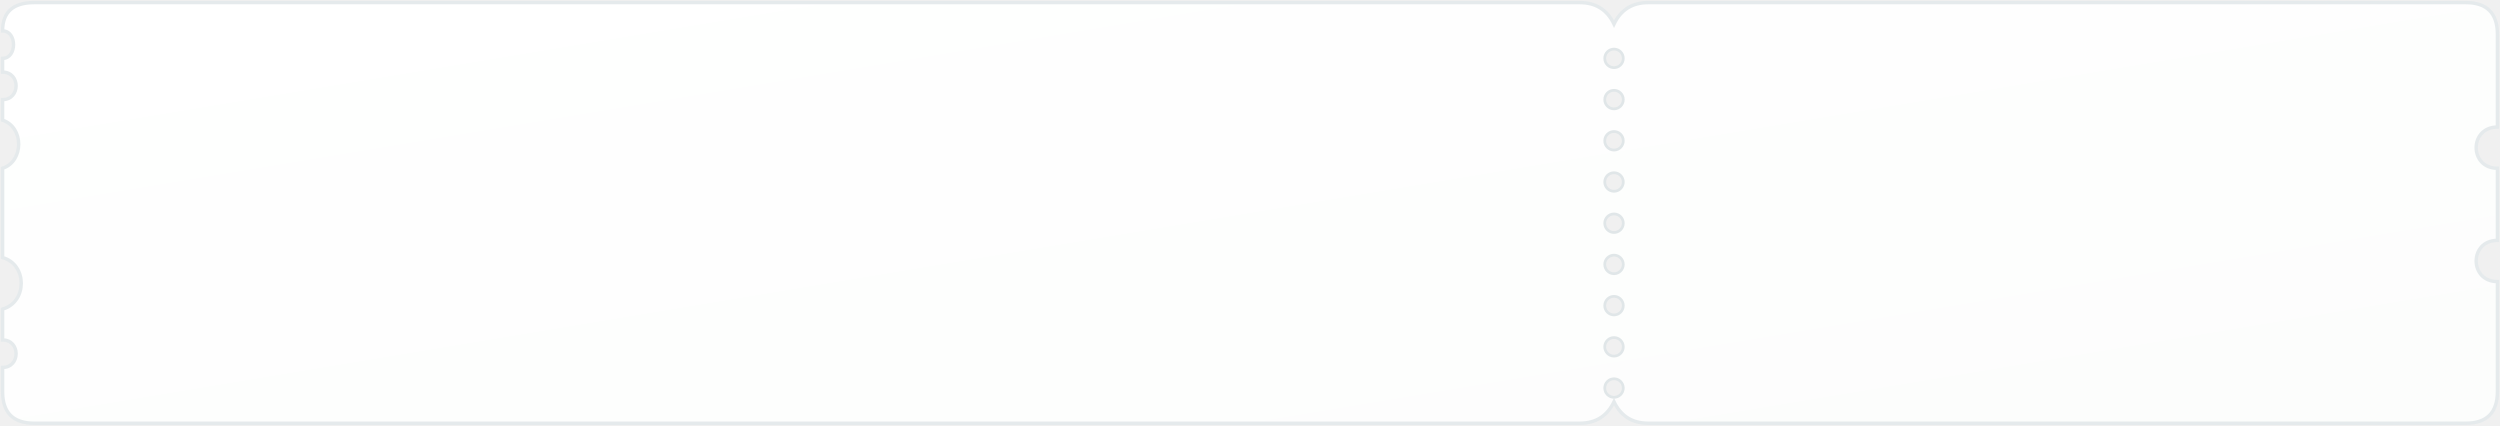
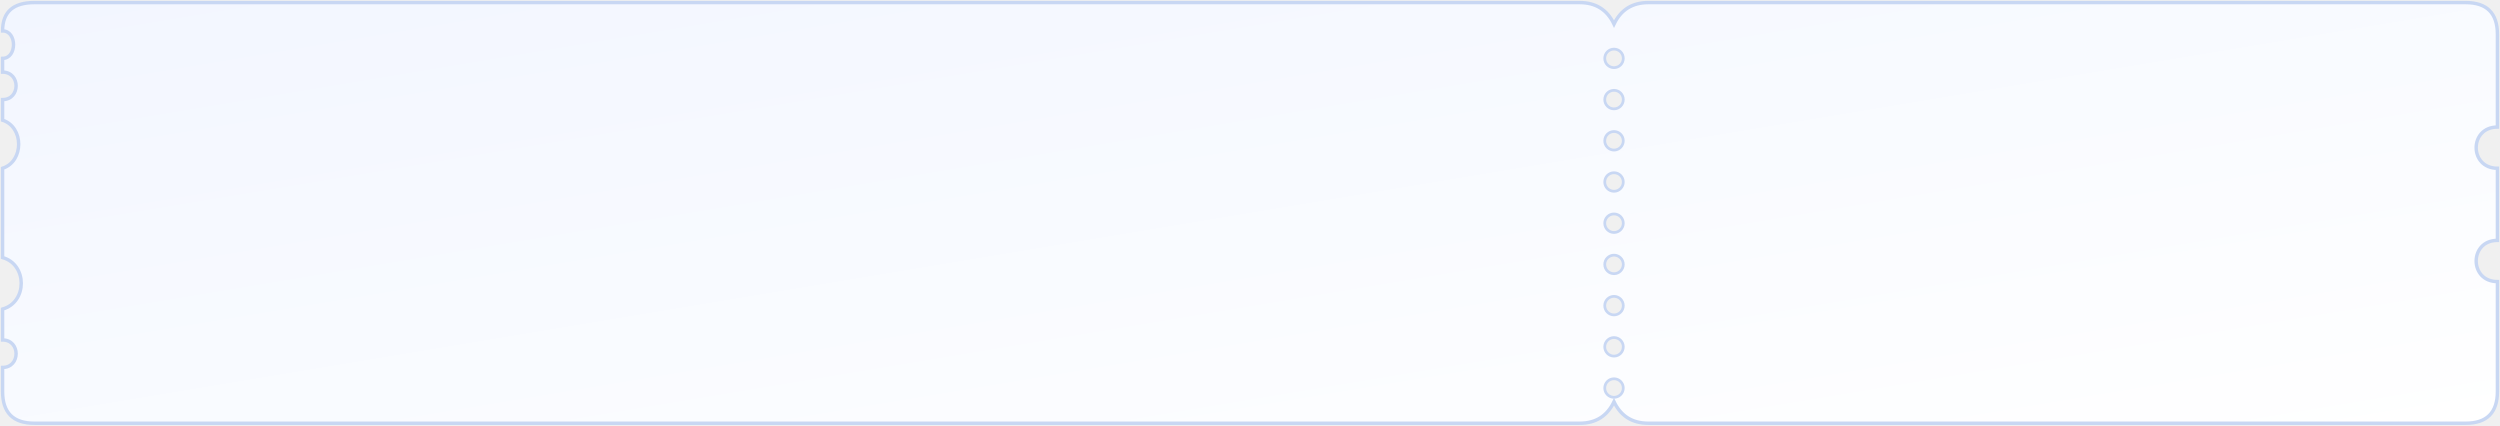
<svg xmlns="http://www.w3.org/2000/svg" width="728" height="124" viewBox="0 0 728 124" preserveAspectRatio="none">
  <defs>
    <linearGradient id="paper" x2="1" y2="1">
-       <stop stop-color="#fff" />
-       <stop offset="1" stop-color="#fcfdfc" />
+       <stop stop-color="#f2f6ff" />
+       <stop offset="1" stop-color="#fff" />
    </linearGradient>
    <mask id="perforations">
      <rect width="728" height="124" fill="#fff" />
      <g fill="#000">
        <circle cx="470" cy="17" r="2.7" />
        <circle cx="470" cy="29" r="2.7" />
        <circle cx="470" cy="41" r="2.7" />
        <circle cx="470" cy="53" r="2.7" />
        <circle cx="470" cy="65" r="2.7" />
        <circle cx="470" cy="77" r="2.7" />
        <circle cx="470" cy="89" r="2.7" />
        <circle cx="470" cy="101" r="2.7" />
        <circle cx="470" cy="113" r="2.7" />
      </g>
    </mask>
  </defs>
-   <path d="M10 .75H460Q467 .75 470 7Q473 .75 480 .75H718Q727.25 .75 727.25 10V37C719 37 719 49 727.25 49V70C719 70 719 82 727.25 82V114Q727.25 123.25 718 123.25H480Q473 123.25 470 117Q467 123.25 460 123.25H10Q.75 123.25 .75 114V107C6 107 6 99 .75 99V90C8 88 8 77 .75 75V49C7 47 7 37 .75 35V29C6 29 6 21 .75 21V17C5 17 5 9 .75 9Q.75 .75 10 .75Z" fill="url(#paper)" stroke="#e5eaec" stroke-width="1" mask="url(#perforations)" />
-   <path d="M470 7V117" fill="none" stroke="#e0e6e8" stroke-width=".8" stroke-dasharray="1.5 4.5" mask="url(#perforations)" />
-   <g fill="none" stroke="#e0e6e8" stroke-width=".8">
+   <path d="M10 .75H460Q467 .75 470 7Q473 .75 480 .75H718Q727.25 .75 727.25 10V37C719 37 719 49 727.25 49V70C719 70 719 82 727.25 82V114Q727.25 123.25 718 123.25H480Q473 123.25 470 117Q467 123.25 460 123.25H10Q.75 123.25 .75 114V107C6 107 6 99 .75 99V90C8 88 8 77 .75 75V49C7 47 7 37 .75 35V29C6 29 6 21 .75 21V17C5 17 5 9 .75 9Q.75 .75 10 .75Z" fill="url(#paper)" stroke="#c8d7f3" stroke-width="1" mask="url(#perforations)" />
+   <path d="M470 7V117" fill="none" stroke="#c8d7f3" stroke-width=".8" stroke-dasharray="1.5 4.5" mask="url(#perforations)" />
+   <g fill="none" stroke="#c8d7f3" stroke-width=".8">
    <circle cx="470" cy="17" r="2.7" />
    <circle cx="470" cy="29" r="2.7" />
    <circle cx="470" cy="41" r="2.7" />
    <circle cx="470" cy="53" r="2.7" />
    <circle cx="470" cy="65" r="2.7" />
    <circle cx="470" cy="77" r="2.7" />
    <circle cx="470" cy="89" r="2.7" />
    <circle cx="470" cy="101" r="2.7" />
    <circle cx="470" cy="113" r="2.7" />
  </g>
</svg>
